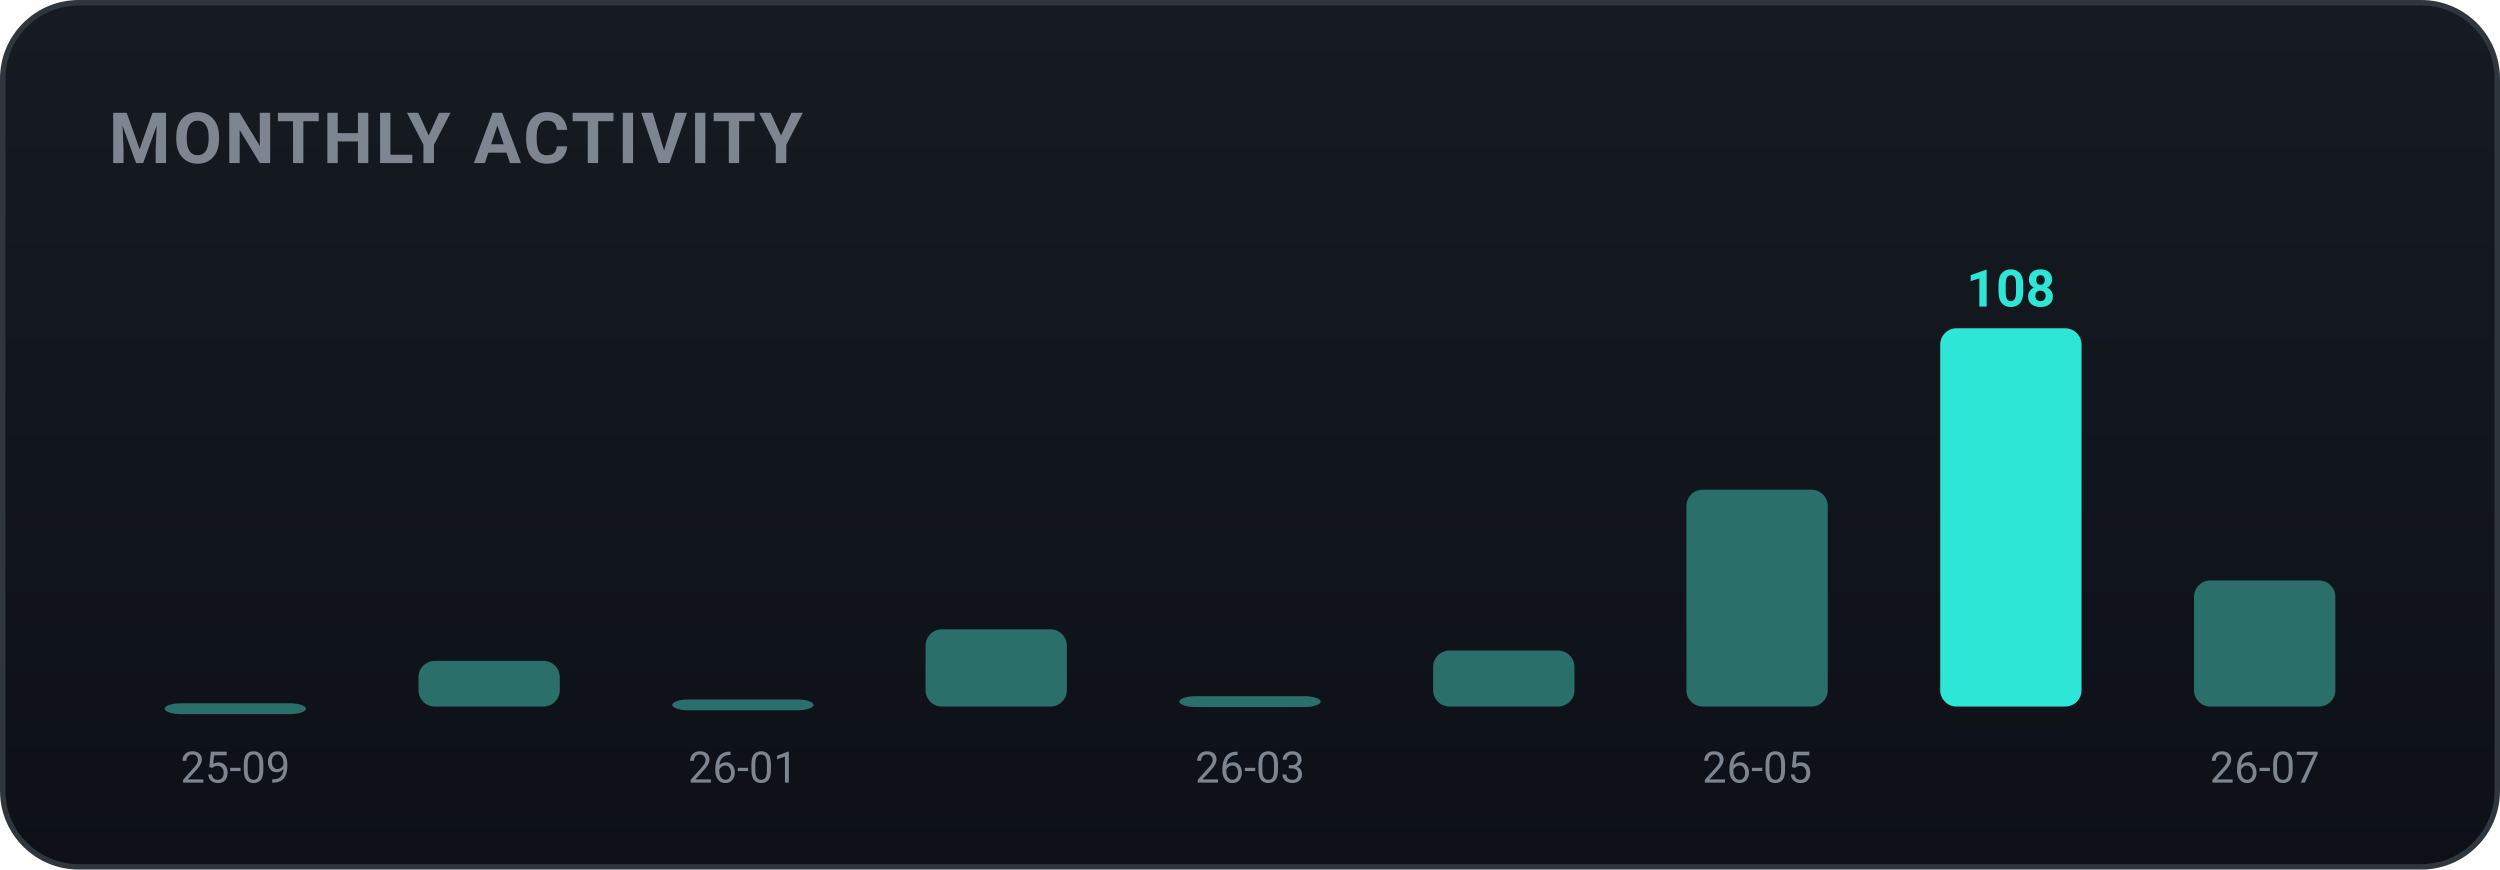
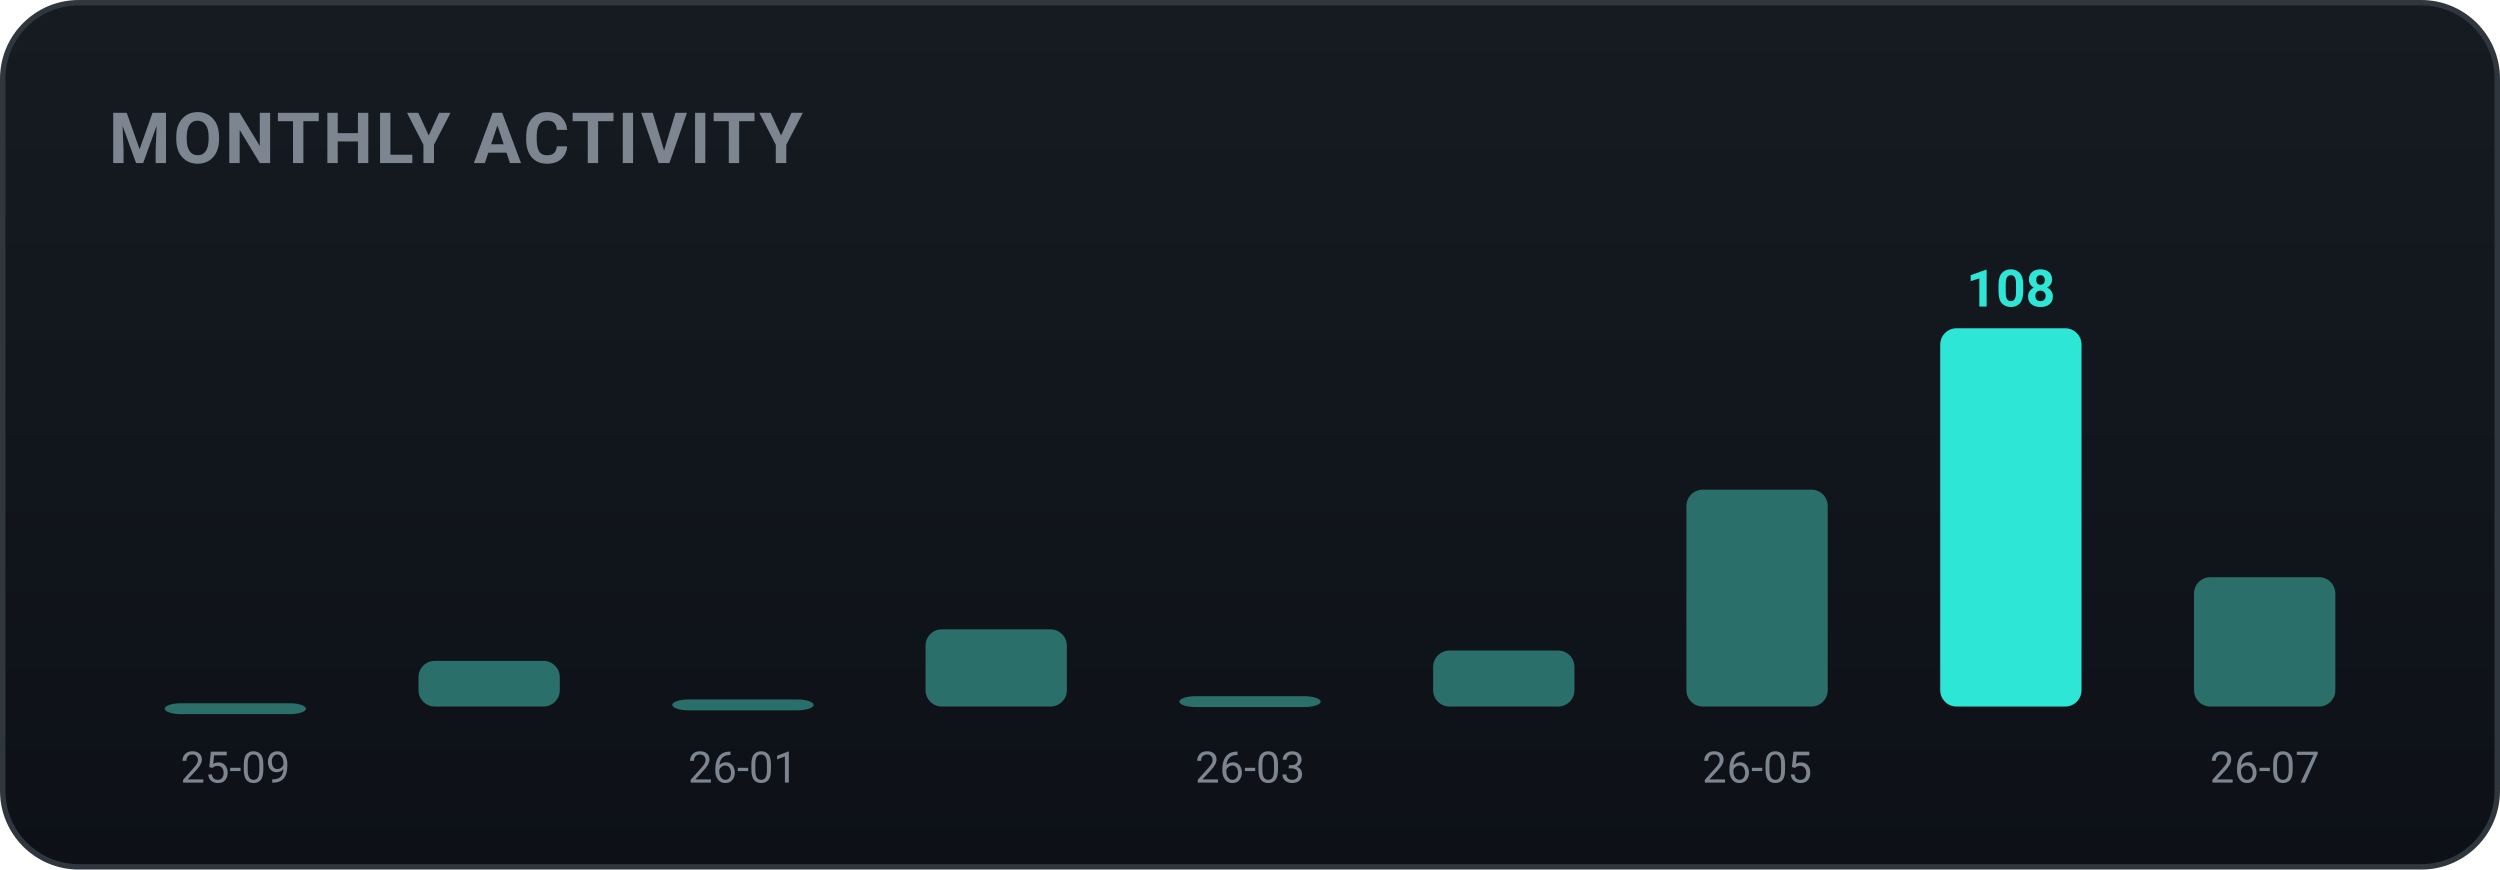
<svg xmlns="http://www.w3.org/2000/svg" width="460" height="160" viewBox="0 0 460 160" role="img" font-family="-apple-system,BlinkMacSystemFont,'Segoe UI',Roboto,'Apple SD Gothic Neo','Malgun Gothic',sans-serif">
  <defs>
    <linearGradient id="bgg" x1="0" y1="0" x2="0" y2="1">
      <stop offset="0" stop-color="#161b22" />
      <stop offset="1" stop-color="#0d1117" />
    </linearGradient>
  </defs>
  <rect x="0.5" y="0.5" width="459" height="159" rx="14" fill="url(#bgg)" stroke="#30363d" />
  <text x="20" y="30" font-family="-apple-system,BlinkMacSystemFont,'Segoe UI',Roboto,'Apple SD Gothic Neo','Malgun Gothic',sans-serif" font-size="13" font-weight="700" fill="#7d8590" letter-spacing="0.5">MONTHLY ACTIVITY</text>
  <rect x="30.3" y="129.4" width="26.0" height="2.0" rx="3" fill="#2b6f6a" />
  <text x="43.3" y="144.0" text-anchor="middle" font-size="8" fill="#7d8590">25-09</text>
  <rect x="77.0" y="121.6" width="26.0" height="8.4" rx="3" fill="#2b6f6a" />
  <rect x="123.7" y="128.7" width="26.0" height="2.0" rx="3" fill="#2b6f6a" />
  <text x="136.7" y="144.0" text-anchor="middle" font-size="8" fill="#7d8590">26-01</text>
  <rect x="170.3" y="115.8" width="26.0" height="14.2" rx="3" fill="#2b6f6a" />
  <rect x="217.0" y="128.1" width="26.0" height="2.0" rx="3" fill="#2b6f6a" />
  <text x="230.0" y="144.0" text-anchor="middle" font-size="8" fill="#7d8590">26-03</text>
  <rect x="263.7" y="119.7" width="26.0" height="10.3" rx="3" fill="#2b6f6a" />
  <rect x="310.3" y="90.1" width="26.0" height="39.9" rx="3" fill="#2b6f6a" />
  <text x="323.3" y="144.0" text-anchor="middle" font-size="8" fill="#7d8590">26-05</text>
  <rect x="357.0" y="60.4" width="26.0" height="69.6" rx="3" fill="#2ee6d6" />
  <text x="370.0" y="56.4" text-anchor="middle" font-size="9.5" font-weight="700" fill="#2ee6d6">108</text>
-   <rect x="403.7" y="106.8" width="26.0" height="23.2" rx="3" fill="#2b6f6a" />
+   <rect x="403.7" y="106.2" width="26.0" height="23.8" rx="3" fill="#2b6f6a" />
  <text x="416.7" y="144.0" text-anchor="middle" font-size="8" fill="#7d8590">26-07</text>
</svg>
